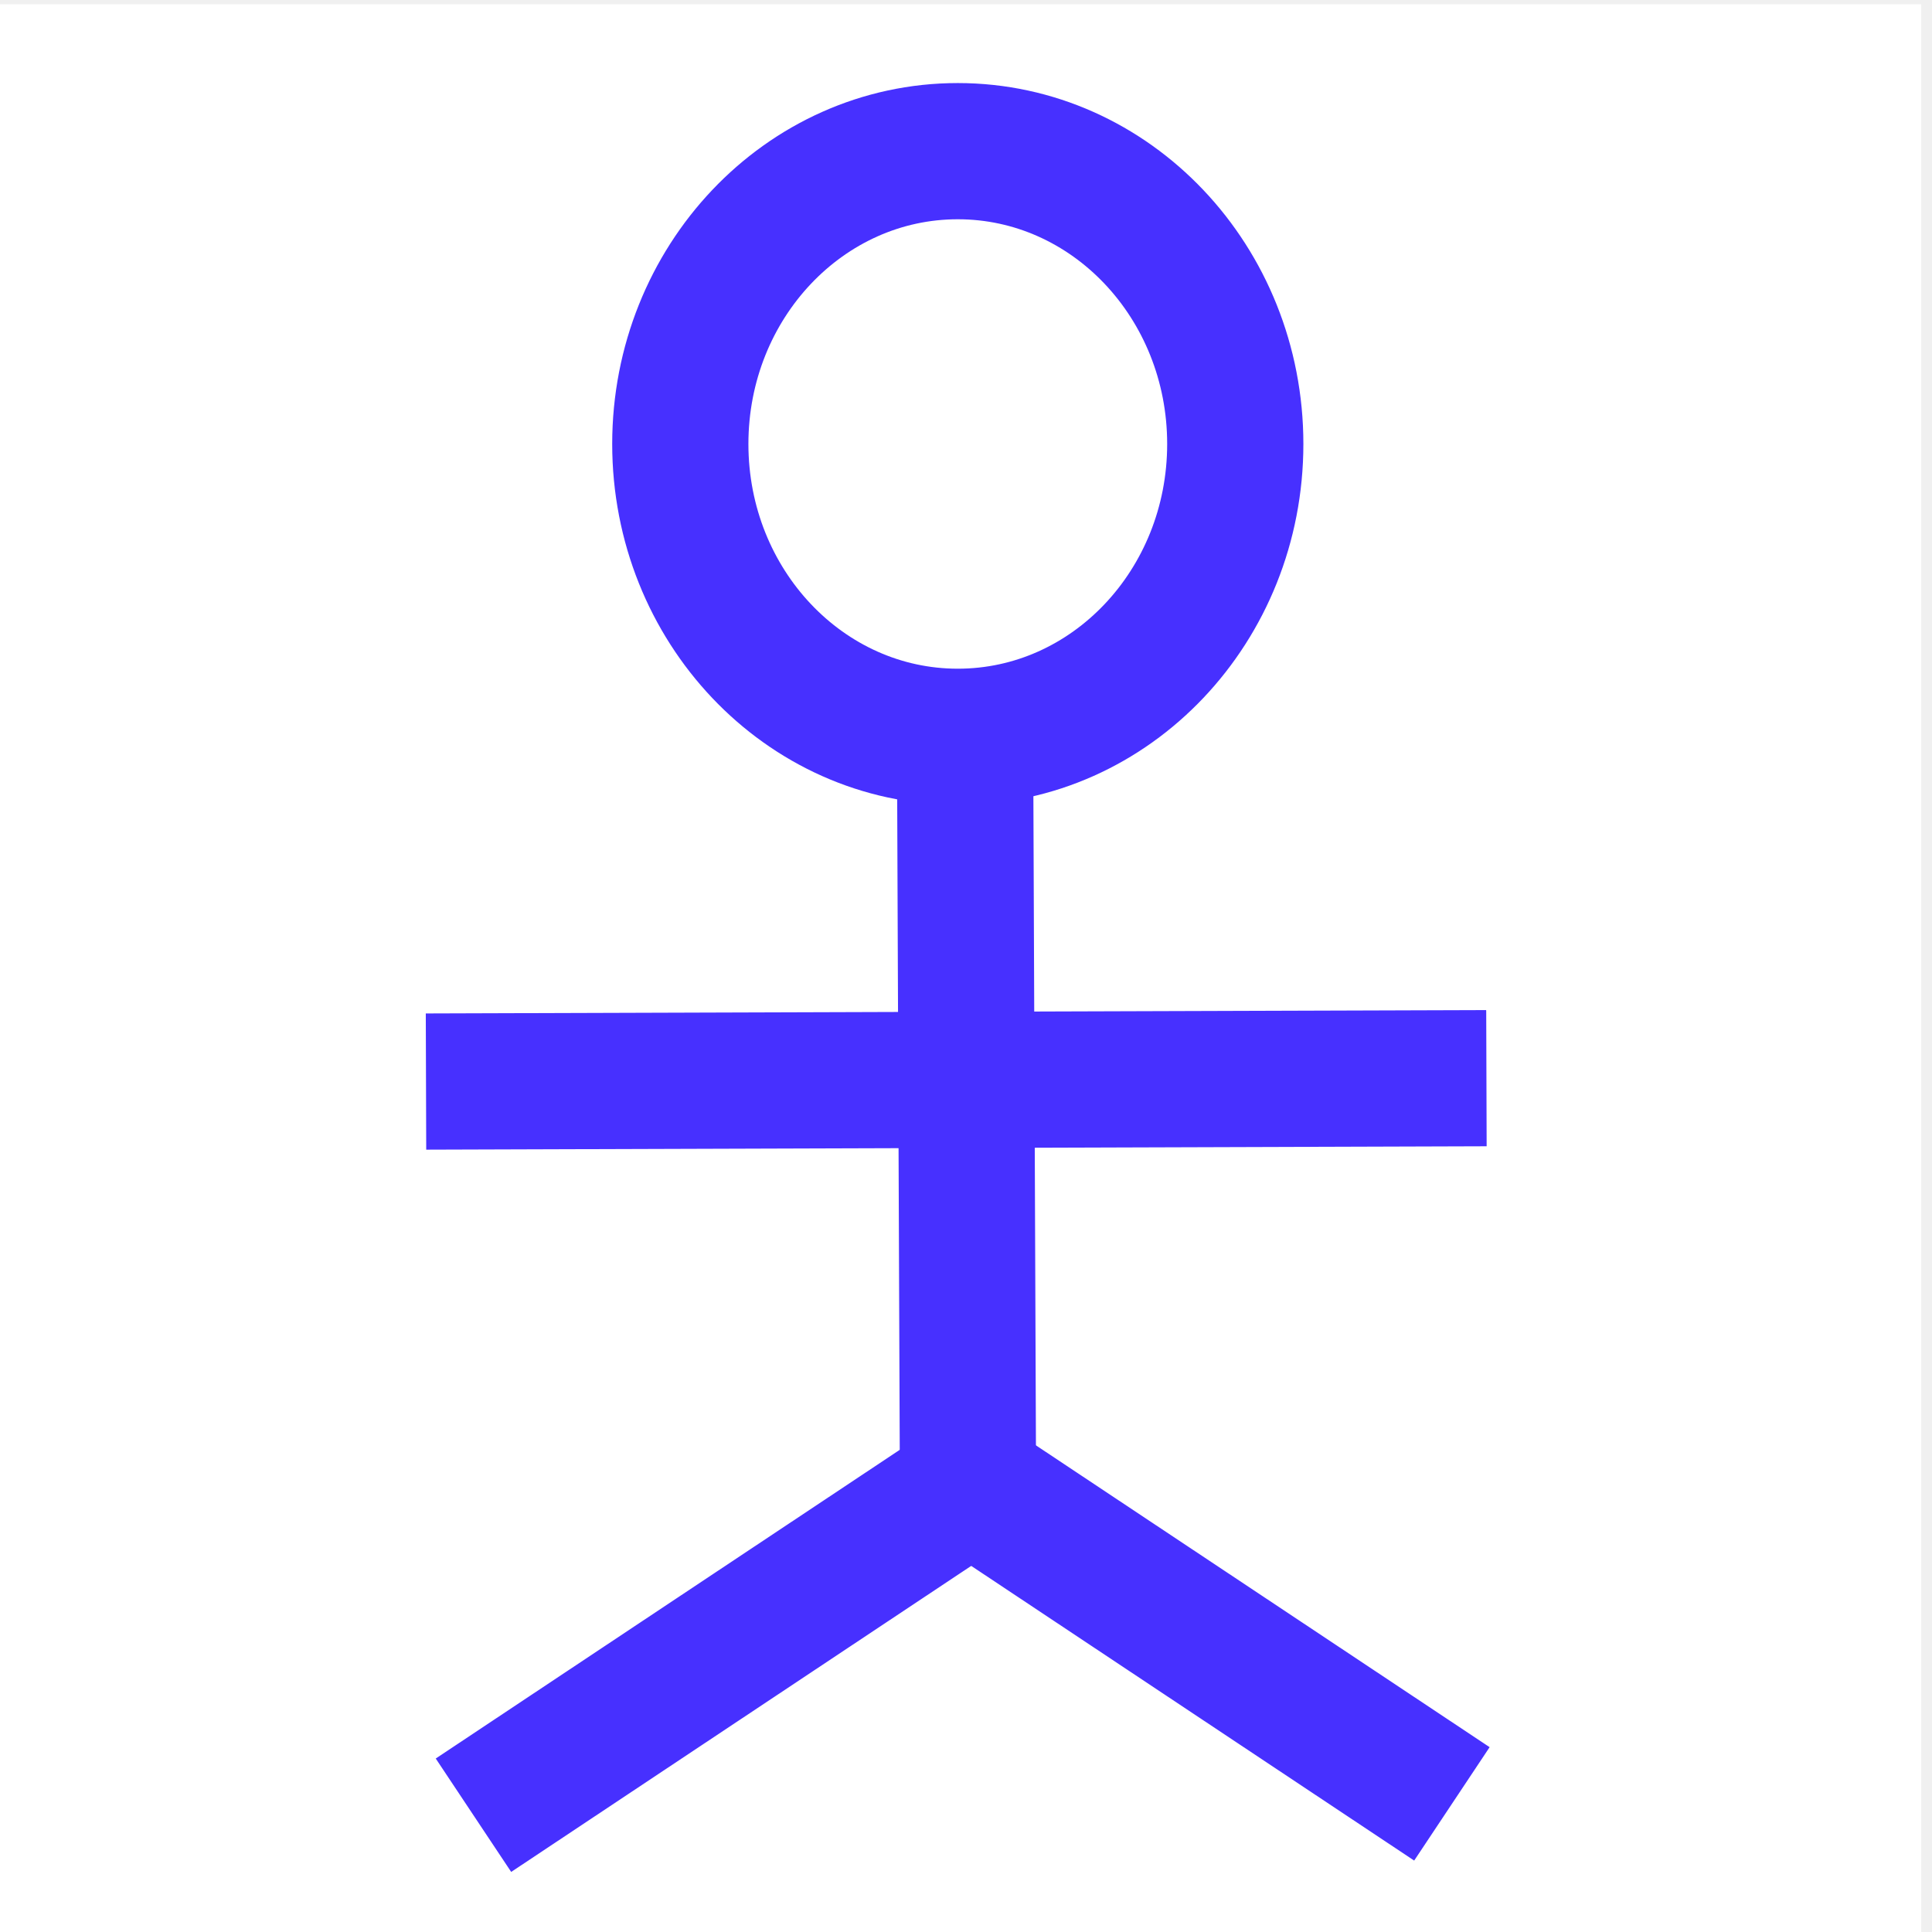
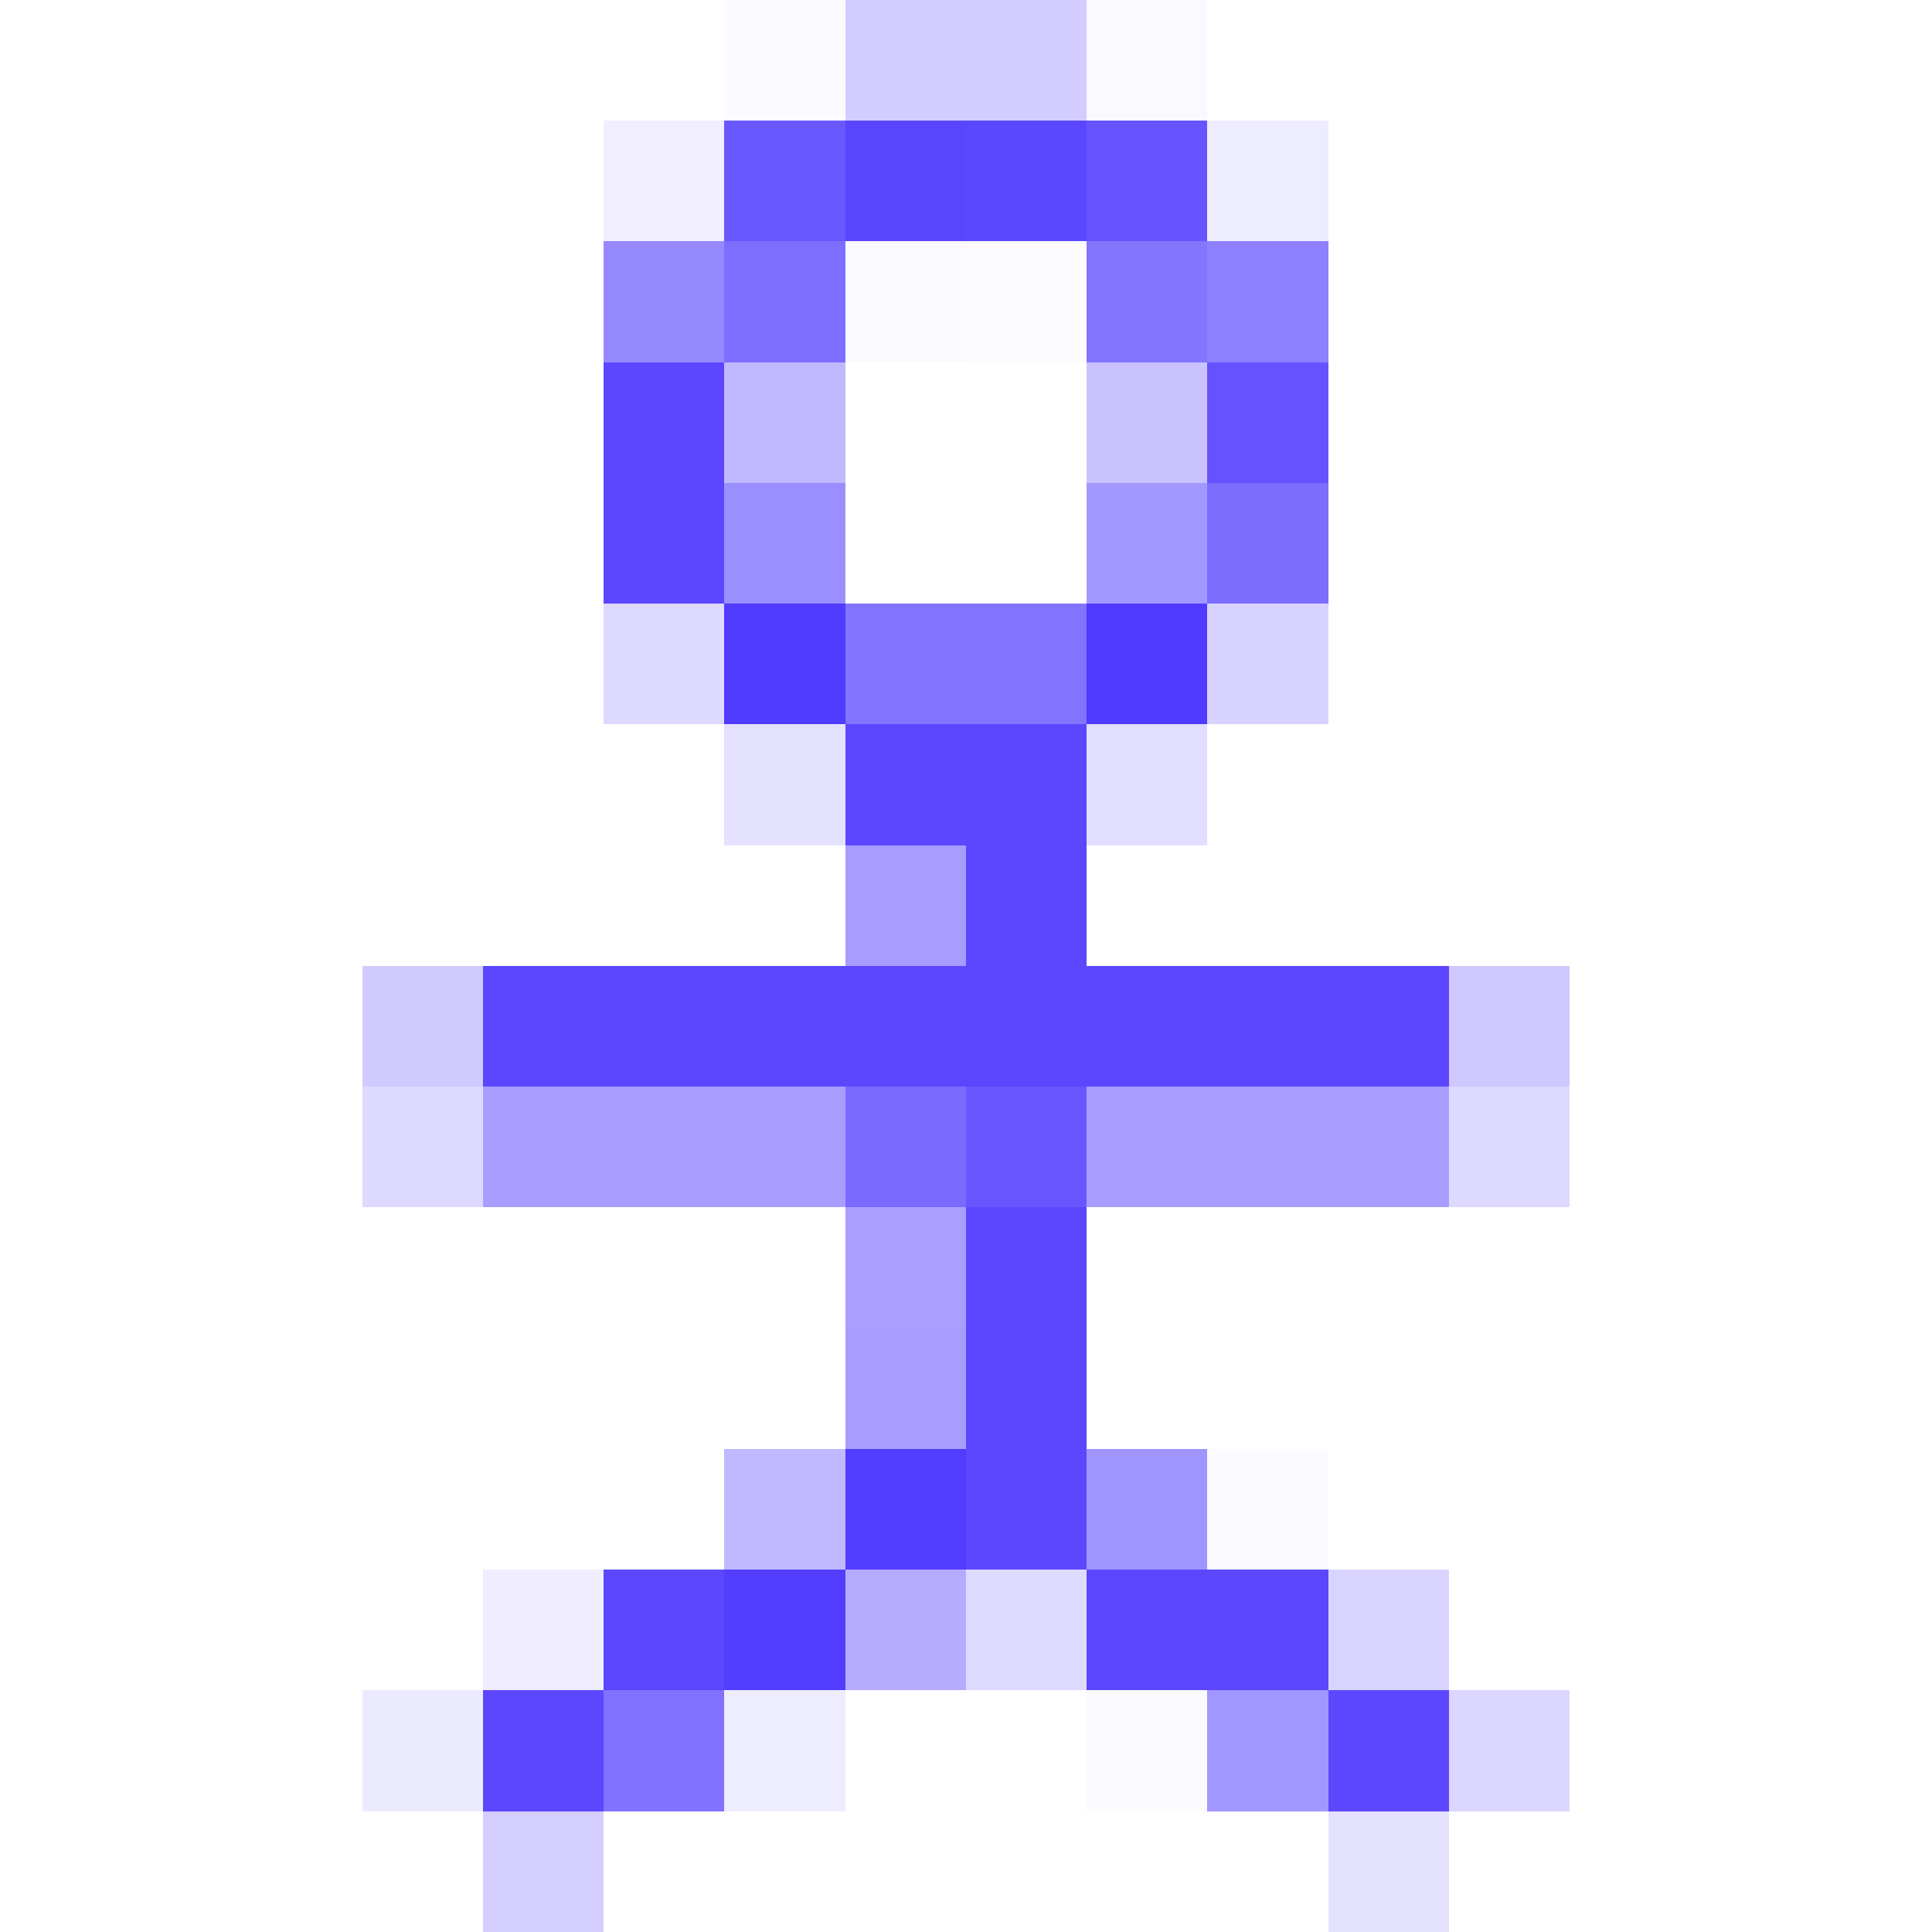
- <svg xmlns="http://www.w3.org/2000/svg" width="16" height="16" viewBox="0 0 16 16" id="svg4137" version="1.1">
-   <defs id="defs4139" />
-   <g id="layer1" transform="translate(0,-1036.362)">
-     <rect style="opacity:1;fill:#ffffff;fill-opacity:1;stroke:#ffffff;stroke-width:1.451;stroke-miterlimit:4;stroke-dasharray:none;stroke-opacity:1" id="rect4138" width="14.549" height="14.549" x="0.636" y="1037.123" />
-     <ellipse style="opacity:1;fill:none;stroke:#4730ff;stroke-width:1.128;stroke-miterlimit:4;stroke-dasharray:none;stroke-opacity:1" id="path4145" cx="7.932" cy="1040.039" rx="2.298" ry="2.425" />
-     <path style="fill:none;fill-rule:evenodd;stroke:#4730ff;stroke-width:1.128;stroke-linecap:butt;stroke-linejoin:miter;stroke-miterlimit:4;stroke-dasharray:none;stroke-opacity:1" d="m 7.973,1048.606 4.051,2.695" id="path4149-5" />
-     <path style="fill:none;fill-rule:evenodd;stroke:#4730ff;stroke-width:1.128;stroke-linecap:butt;stroke-linejoin:miter;stroke-miterlimit:4;stroke-dasharray:none;stroke-opacity:1" d="m 7.972,1048.7 -4.051,2.695" id="path4149-5-9" />
-     <path style="fill:none;fill-rule:evenodd;stroke:#4730ff;stroke-width:1.128;stroke-linecap:butt;stroke-linejoin:miter;stroke-miterlimit:4;stroke-dasharray:none;stroke-opacity:1" d="m 3.528,1045.319 c 8.782,-0.028 8.782,-0.028 8.782,-0.028" id="path4183" />
-     <path style="fill:none;fill-rule:evenodd;stroke:#4730ff;stroke-width:1.128;stroke-linecap:butt;stroke-linejoin:miter;stroke-miterlimit:4;stroke-dasharray:none;stroke-opacity:1" d="m 8.018,1049.058 c -0.027,-6.884 -0.027,-6.884 -0.027,-6.884" id="path4183-7" />
+ <svg xmlns="http://www.w3.org/2000/svg" width="16" height="16" viewBox="0 0 16 16" role="img" aria-labelledby="dActor-title">
+   <g shape-rendering="crispEdges">
+     <rect x="0" y="0" width="6" height="1" fill="#ffffff" />
+     <rect x="6" y="0" width="1" height="1" fill="#fbfaff" />
+     <rect x="7" y="0" width="1" height="1" fill="#d3cdff" />
+     <rect x="8" y="0" width="1" height="1" fill="#d2ccff" />
+     <rect x="9" y="0" width="1" height="1" fill="#faf9ff" />
+     <rect x="10" y="0" width="6" height="1" fill="#ffffff" />
+     <rect x="0" y="1" width="5" height="5" fill="#ffffff" />
+     <rect x="5" y="1" width="1" height="1" fill="#f1efff" />
+     <rect x="6" y="1" width="1" height="1" fill="#6a58ff" />
+     <rect x="7" y="1" width="1" height="1" fill="#5a45ff" />
+     <rect x="8" y="1" width="1" height="1" fill="#5b47ff" />
+     <rect x="9" y="1" width="1" height="1" fill="#6754ff" />
+     <rect x="10" y="1" width="1" height="1" fill="#eeecff" />
+     <rect x="11" y="1" width="5" height="5" fill="#ffffff" />
+     <rect x="5" y="2" width="1" height="1" fill="#9688ff" />
+     <rect x="6" y="2" width="1" height="1" fill="#7e6eff" />
+     <rect x="7" y="2" width="1" height="1" fill="#fbfbff" />
+     <rect x="8" y="2" width="1" height="1" fill="#fcfcff" />
+     <rect x="9" y="2" width="1" height="1" fill="#8475ff" />
+     <rect x="10" y="2" width="1" height="1" fill="#8e80ff" />
+     <rect x="5" y="3" width="1" height="2" fill="#5c47ff" />
+     <rect x="6" y="3" width="1" height="1" fill="#c1b9ff" />
+     <rect x="7" y="3" width="2" height="2" fill="#ffffff" />
+     <rect x="9" y="3" width="1" height="1" fill="#c9c2ff" />
+     <rect x="10" y="3" width="1" height="1" fill="#6653ff" />
+     <rect x="6" y="4" width="1" height="1" fill="#9b8fff" />
+     <rect x="9" y="4" width="1" height="1" fill="#a398ff" />
+     <rect x="10" y="4" width="1" height="1" fill="#7d6dff" />
+     <rect x="5" y="5" width="1" height="1" fill="#ddd9ff" />
+     <rect x="6" y="5" width="1" height="1" fill="#503bff" />
+     <rect x="7" y="5" width="2" height="1" fill="#8373ff" />
+     <rect x="9" y="5" width="1" height="1" fill="#503aff" />
+     <rect x="10" y="5" width="1" height="1" fill="#d7d2ff" />
+     <rect x="0" y="6" width="6" height="1" fill="#ffffff" />
+     <rect x="6" y="6" width="1" height="1" fill="#e4e1ff" />
+     <rect x="7" y="6" width="2" height="1" fill="#5c47ff" />
+     <rect x="9" y="6" width="1" height="1" fill="#e1deff" />
+     <rect x="10" y="6" width="6" height="1" fill="#ffffff" />
+     <rect x="0" y="7" width="7" height="1" fill="#ffffff" />
+     <rect x="7" y="7" width="1" height="1" fill="#a89dff" />
+     <rect x="8" y="7" width="1" height="1" fill="#5c47ff" />
+     <rect x="9" y="7" width="7" height="1" fill="#ffffff" />
+     <rect x="0" y="8" width="3" height="2" fill="#ffffff" />
+     <rect x="3" y="8" width="1" height="1" fill="#d0caff" />
+     <rect x="4" y="8" width="8" height="1" fill="#5c47ff" />
+     <rect x="12" y="8" width="1" height="1" fill="#cec8ff" />
+     <rect x="13" y="8" width="3" height="2" fill="#ffffff" />
+     <rect x="3" y="9" width="1" height="1" fill="#dedaff" />
+     <rect x="4" y="9" width="3" height="1" fill="#a99eff" />
+     <rect x="7" y="9" width="1" height="1" fill="#7b6aff" />
+     <rect x="8" y="9" width="1" height="1" fill="#6956ff" />
+     <rect x="9" y="9" width="3" height="1" fill="#a99eff" />
+     <rect x="12" y="9" width="1" height="1" fill="#ddd9ff" />
+     <rect x="0" y="10" width="7" height="2" fill="#ffffff" />
+     <rect x="7" y="10" width="1" height="1" fill="#aa9fff" />
+     <rect x="8" y="10" width="1" height="3" fill="#5c47ff" />
+     <rect x="9" y="10" width="7" height="2" fill="#ffffff" />
+     <rect x="7" y="11" width="1" height="1" fill="#a89dff" />
+     <rect x="0" y="12" width="6" height="1" fill="#ffffff" />
+     <rect x="6" y="12" width="1" height="1" fill="#c1b9ff" />
+     <rect x="7" y="12" width="1" height="1" fill="#523dff" />
+     <rect x="9" y="12" width="1" height="1" fill="#a095ff" />
+     <rect x="10" y="12" width="1" height="1" fill="#fbfaff" />
+     <rect x="11" y="12" width="5" height="1" fill="#ffffff" />
+     <rect x="0" y="13" width="4" height="1" fill="#ffffff" />
+     <rect x="4" y="13" width="1" height="1" fill="#efedff" />
+     <rect x="5" y="13" width="1" height="1" fill="#5c47ff" />
+     <rect x="6" y="13" width="1" height="1" fill="#533dff" />
+     <rect x="7" y="13" width="1" height="1" fill="#b5acff" />
+     <rect x="8" y="13" width="1" height="1" fill="#dfdaff" />
+     <rect x="9" y="13" width="2" height="1" fill="#5c47ff" />
+     <rect x="11" y="13" width="1" height="1" fill="#d9d4ff" />
+     <rect x="12" y="13" width="4" height="1" fill="#ffffff" />
+     <rect x="0" y="14" width="3" height="1" fill="#ffffff" />
+     <rect x="3" y="14" width="1" height="1" fill="#eceaff" />
+     <rect x="4" y="14" width="1" height="1" fill="#5c47ff" />
+     <rect x="5" y="14" width="1" height="1" fill="#8172ff" />
+     <rect x="6" y="14" width="1" height="1" fill="#eeecff" />
+     <rect x="7" y="14" width="2" height="1" fill="#ffffff" />
+     <rect x="9" y="14" width="1" height="1" fill="#fbfaff" />
+     <rect x="10" y="14" width="1" height="1" fill="#a296ff" />
+     <rect x="11" y="14" width="1" height="1" fill="#5c47ff" />
+     <rect x="12" y="14" width="1" height="1" fill="#dbd6ff" />
+     <rect x="13" y="14" width="3" height="1" fill="#ffffff" />
+     <rect x="0" y="15" width="4" height="1" fill="#ffffff" />
+     <rect x="4" y="15" width="1" height="1" fill="#d4ceff" />
+     <rect x="5" y="15" width="6" height="1" fill="#ffffff" />
+     <rect x="11" y="15" width="1" height="1" fill="#e4e1ff" />
+     <rect x="12" y="15" width="4" height="1" fill="#ffffff" />
  </g>
</svg>
